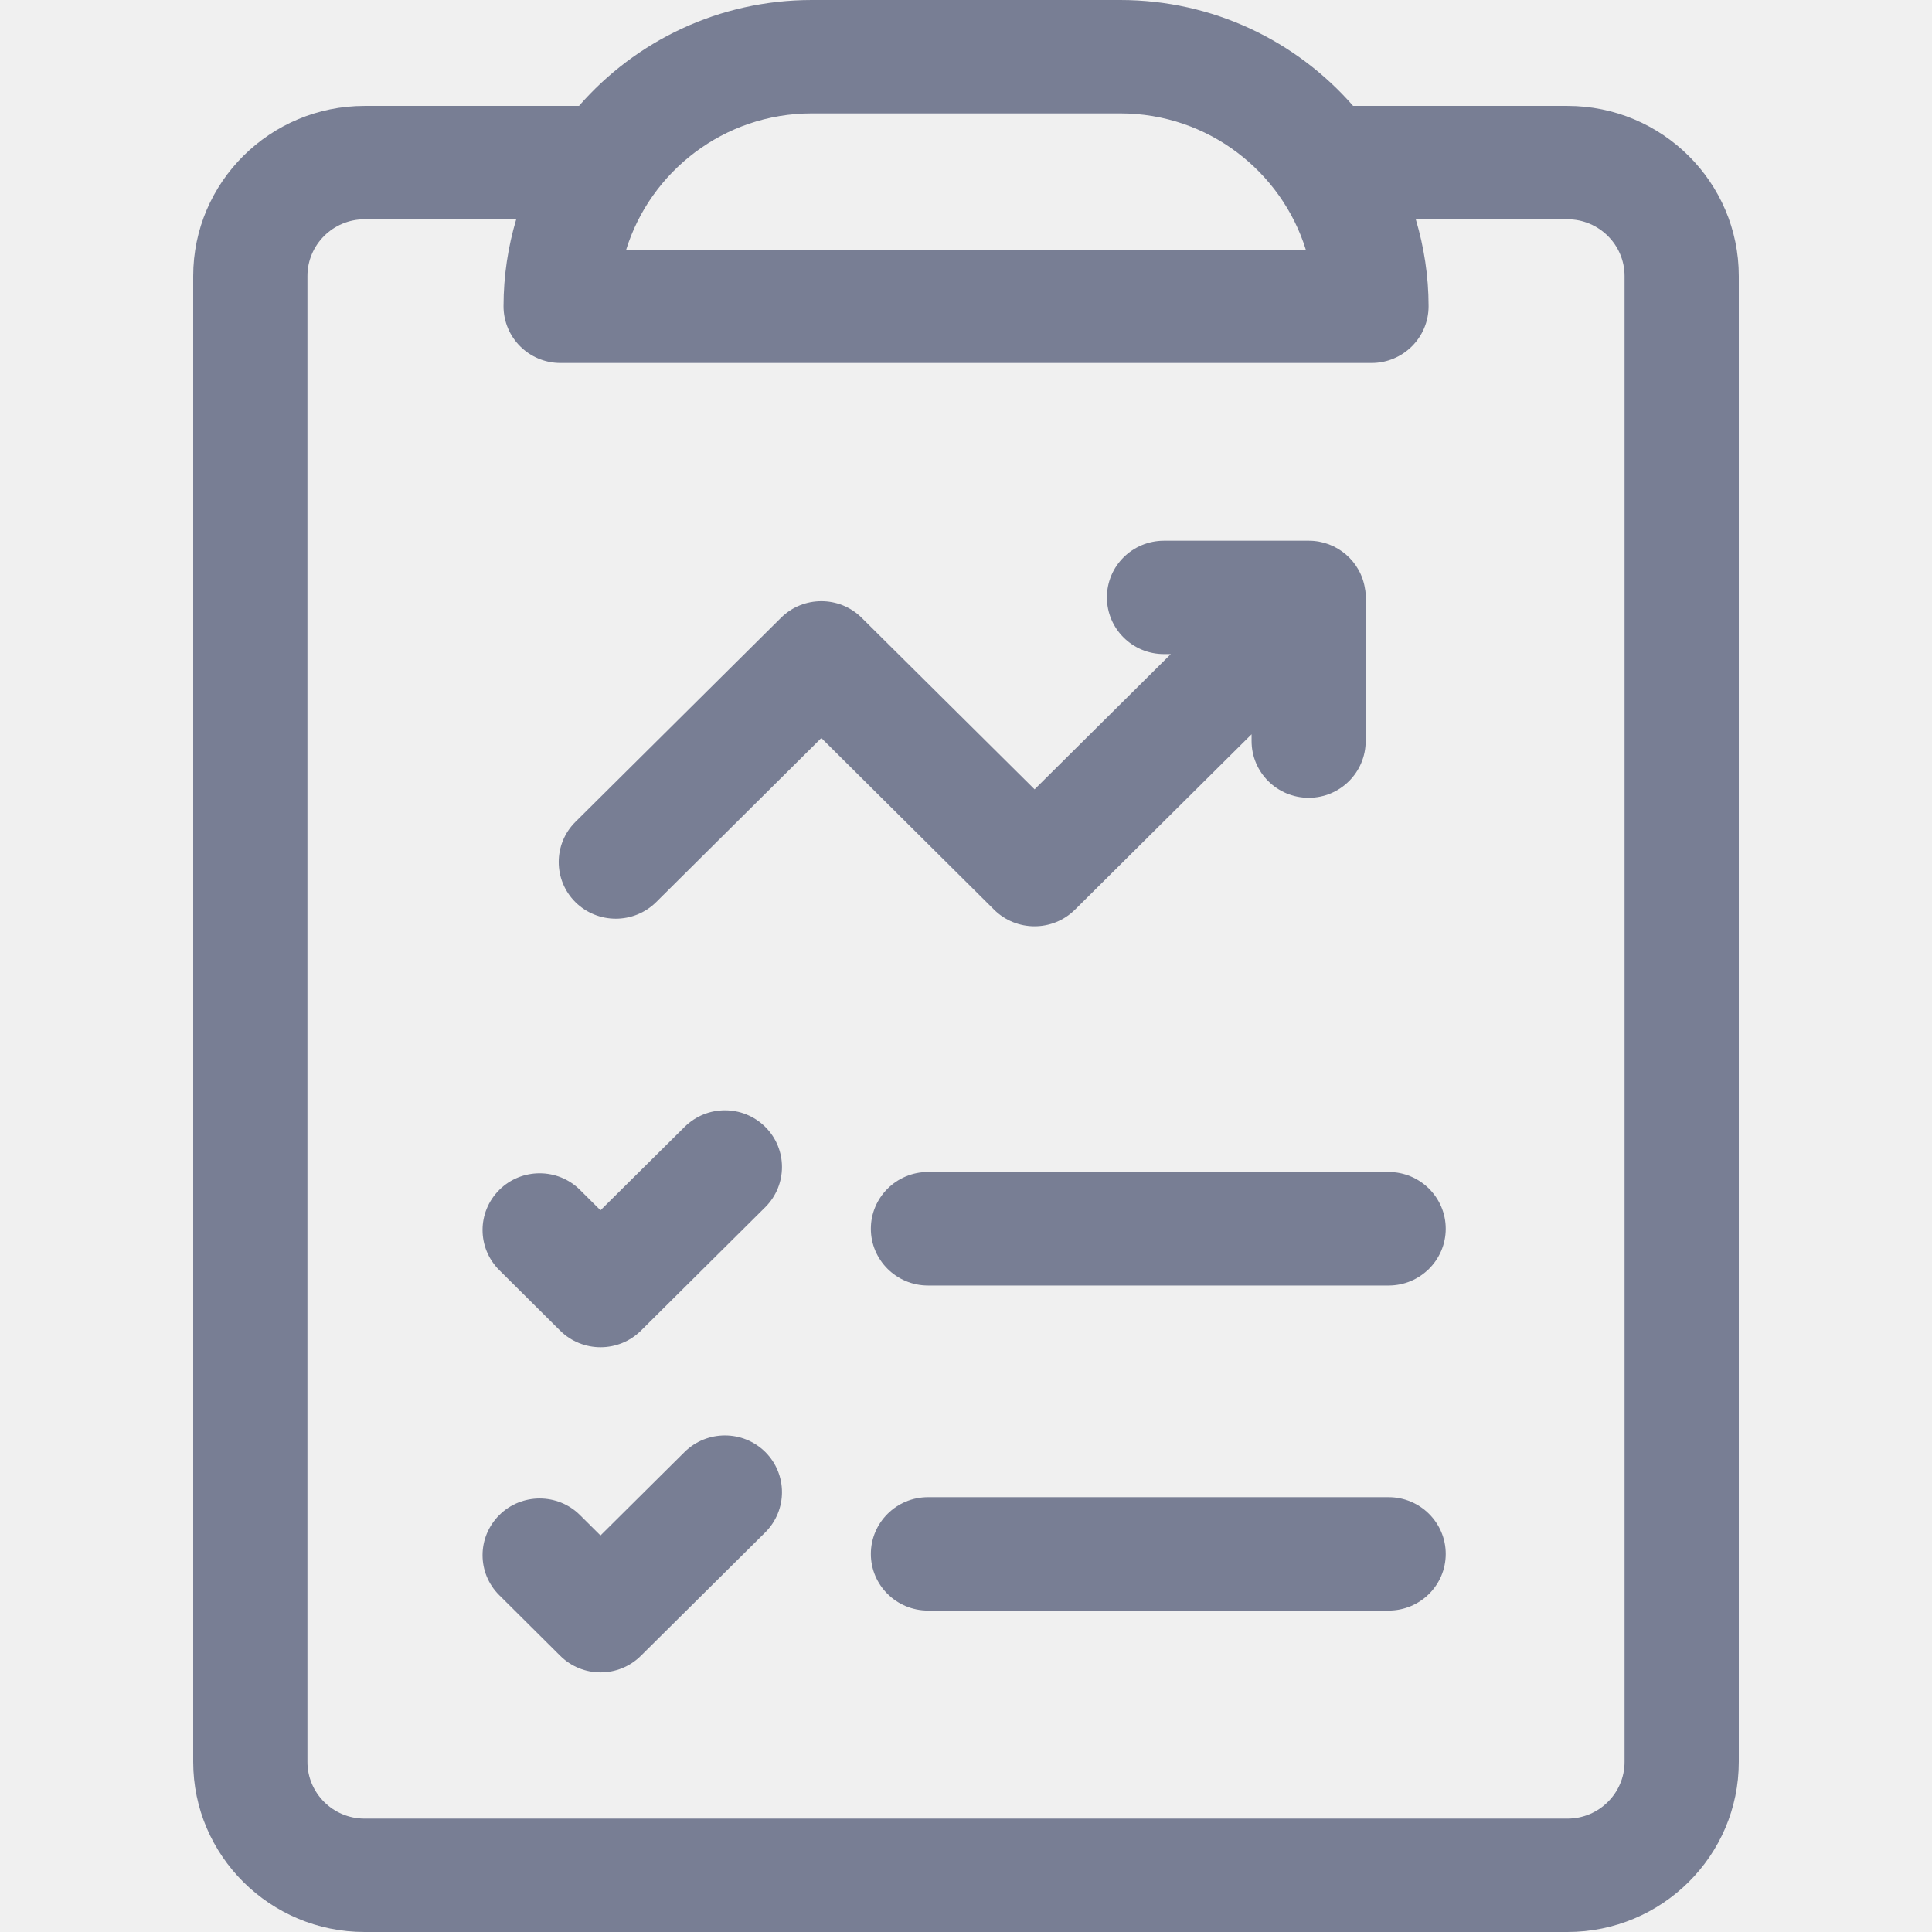
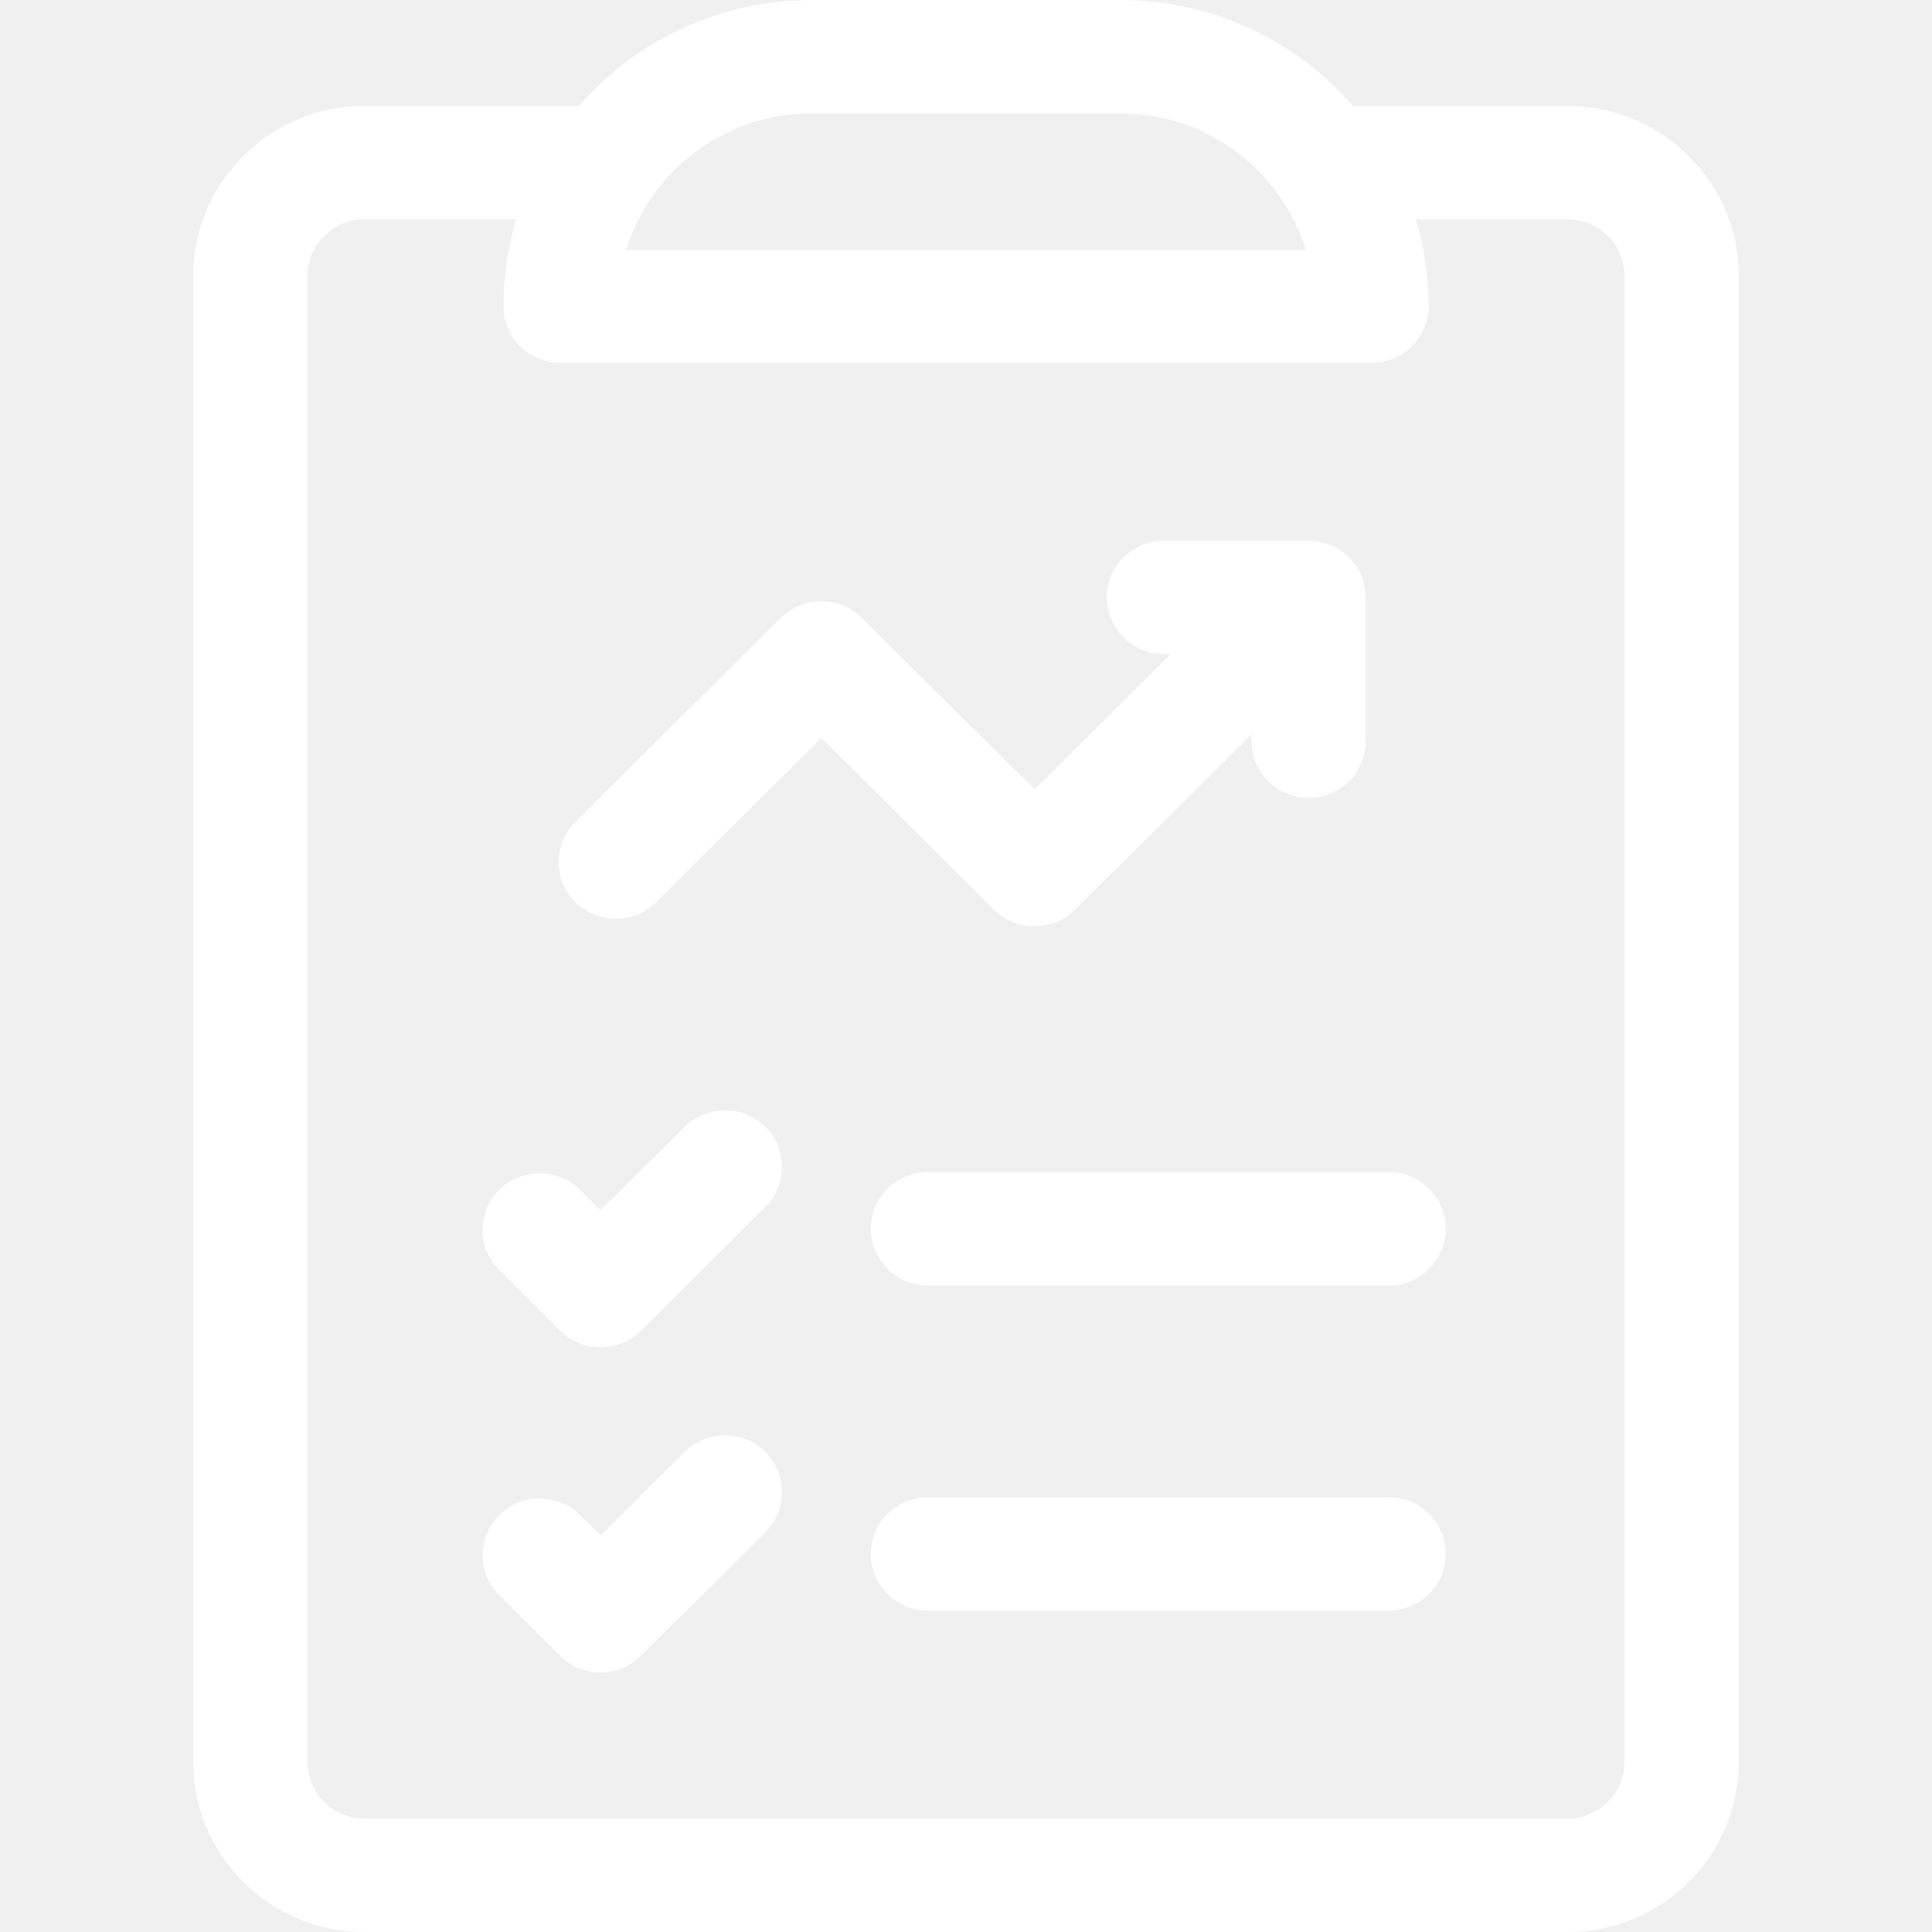
- <svg xmlns="http://www.w3.org/2000/svg" width="16" height="16" viewBox="0 0 16 16" fill="#787E94">
+ <svg xmlns="http://www.w3.org/2000/svg" width="16" height="16" viewBox="0 0 16 16" fill="white">
  <path d="M12.981 0.877H11.206C10.737 0.34 10.046 0 9.277 0H6.723C5.954 0 5.263 0.34 4.795 0.877H3.019C2.237 0.877 1.6 1.509 1.6 2.286V14.591C1.6 15.368 2.237 16 3.019 16H12.981C13.764 16 14.4 15.368 14.4 14.591V2.286C14.4 1.509 13.764 0.877 12.981 0.877ZM6.723 0.939H9.277C10.008 0.939 10.614 1.424 10.814 2.067H5.186C5.385 1.425 5.991 0.939 6.723 0.939ZM13.454 14.591C13.454 14.85 13.242 15.061 12.981 15.061H3.019C2.758 15.061 2.546 14.85 2.546 14.591V2.286C2.546 2.027 2.758 1.816 3.019 1.816H4.275C4.207 2.045 4.17 2.286 4.17 2.536C4.17 2.796 4.381 3.006 4.642 3.006H11.358C11.619 3.006 11.831 2.796 11.831 2.536C11.831 2.286 11.793 2.045 11.725 1.816H12.981C13.242 1.816 13.454 2.027 13.454 2.286V14.591Z" />
  <path d="M5.669 9.333L4.973 10.023L4.803 9.854C4.619 9.671 4.319 9.671 4.135 9.854C3.95 10.038 3.95 10.335 4.135 10.519L4.639 11.02C4.824 11.203 5.123 11.203 5.308 11.02L6.338 9.997C6.522 9.813 6.522 9.516 6.338 9.333C6.153 9.149 5.854 9.149 5.669 9.333Z" />
  <path d="M11.5 9.706H7.685C7.424 9.706 7.212 9.917 7.212 10.176C7.212 10.435 7.424 10.646 7.685 10.646H11.5C11.761 10.646 11.973 10.435 11.973 10.176C11.973 9.917 11.761 9.706 11.5 9.706Z" />
  <path d="M5.669 12.025L4.973 12.716L4.803 12.547C4.619 12.364 4.319 12.364 4.135 12.547C3.95 12.731 3.95 13.028 4.135 13.211L4.639 13.712C4.824 13.896 5.123 13.896 5.308 13.712L6.338 12.69C6.522 12.506 6.522 12.209 6.338 12.025C6.153 11.842 5.854 11.842 5.669 12.025Z" />
  <path d="M11.5 12.399H7.685C7.424 12.399 7.212 12.61 7.212 12.869C7.212 13.128 7.424 13.338 7.685 13.338H11.5C11.761 13.338 11.973 13.128 11.973 12.869C11.973 12.61 11.761 12.399 11.5 12.399Z" />
  <path d="M8.902 7.534L10.365 6.081V6.137C10.365 6.396 10.576 6.607 10.838 6.607C11.099 6.607 11.31 6.396 11.31 6.137C11.31 4.808 11.313 4.932 11.305 4.88C11.272 4.65 11.073 4.477 10.837 4.478H9.64C9.378 4.478 9.167 4.688 9.167 4.947C9.167 5.207 9.378 5.417 9.64 5.417H9.696L8.568 6.537L7.136 5.116C6.952 4.933 6.652 4.933 6.468 5.116L4.765 6.807C4.581 6.99 4.581 7.288 4.765 7.471C4.95 7.654 5.249 7.654 5.434 7.471L6.802 6.112L8.233 7.534C8.418 7.717 8.717 7.717 8.902 7.534Z" />
</svg>
